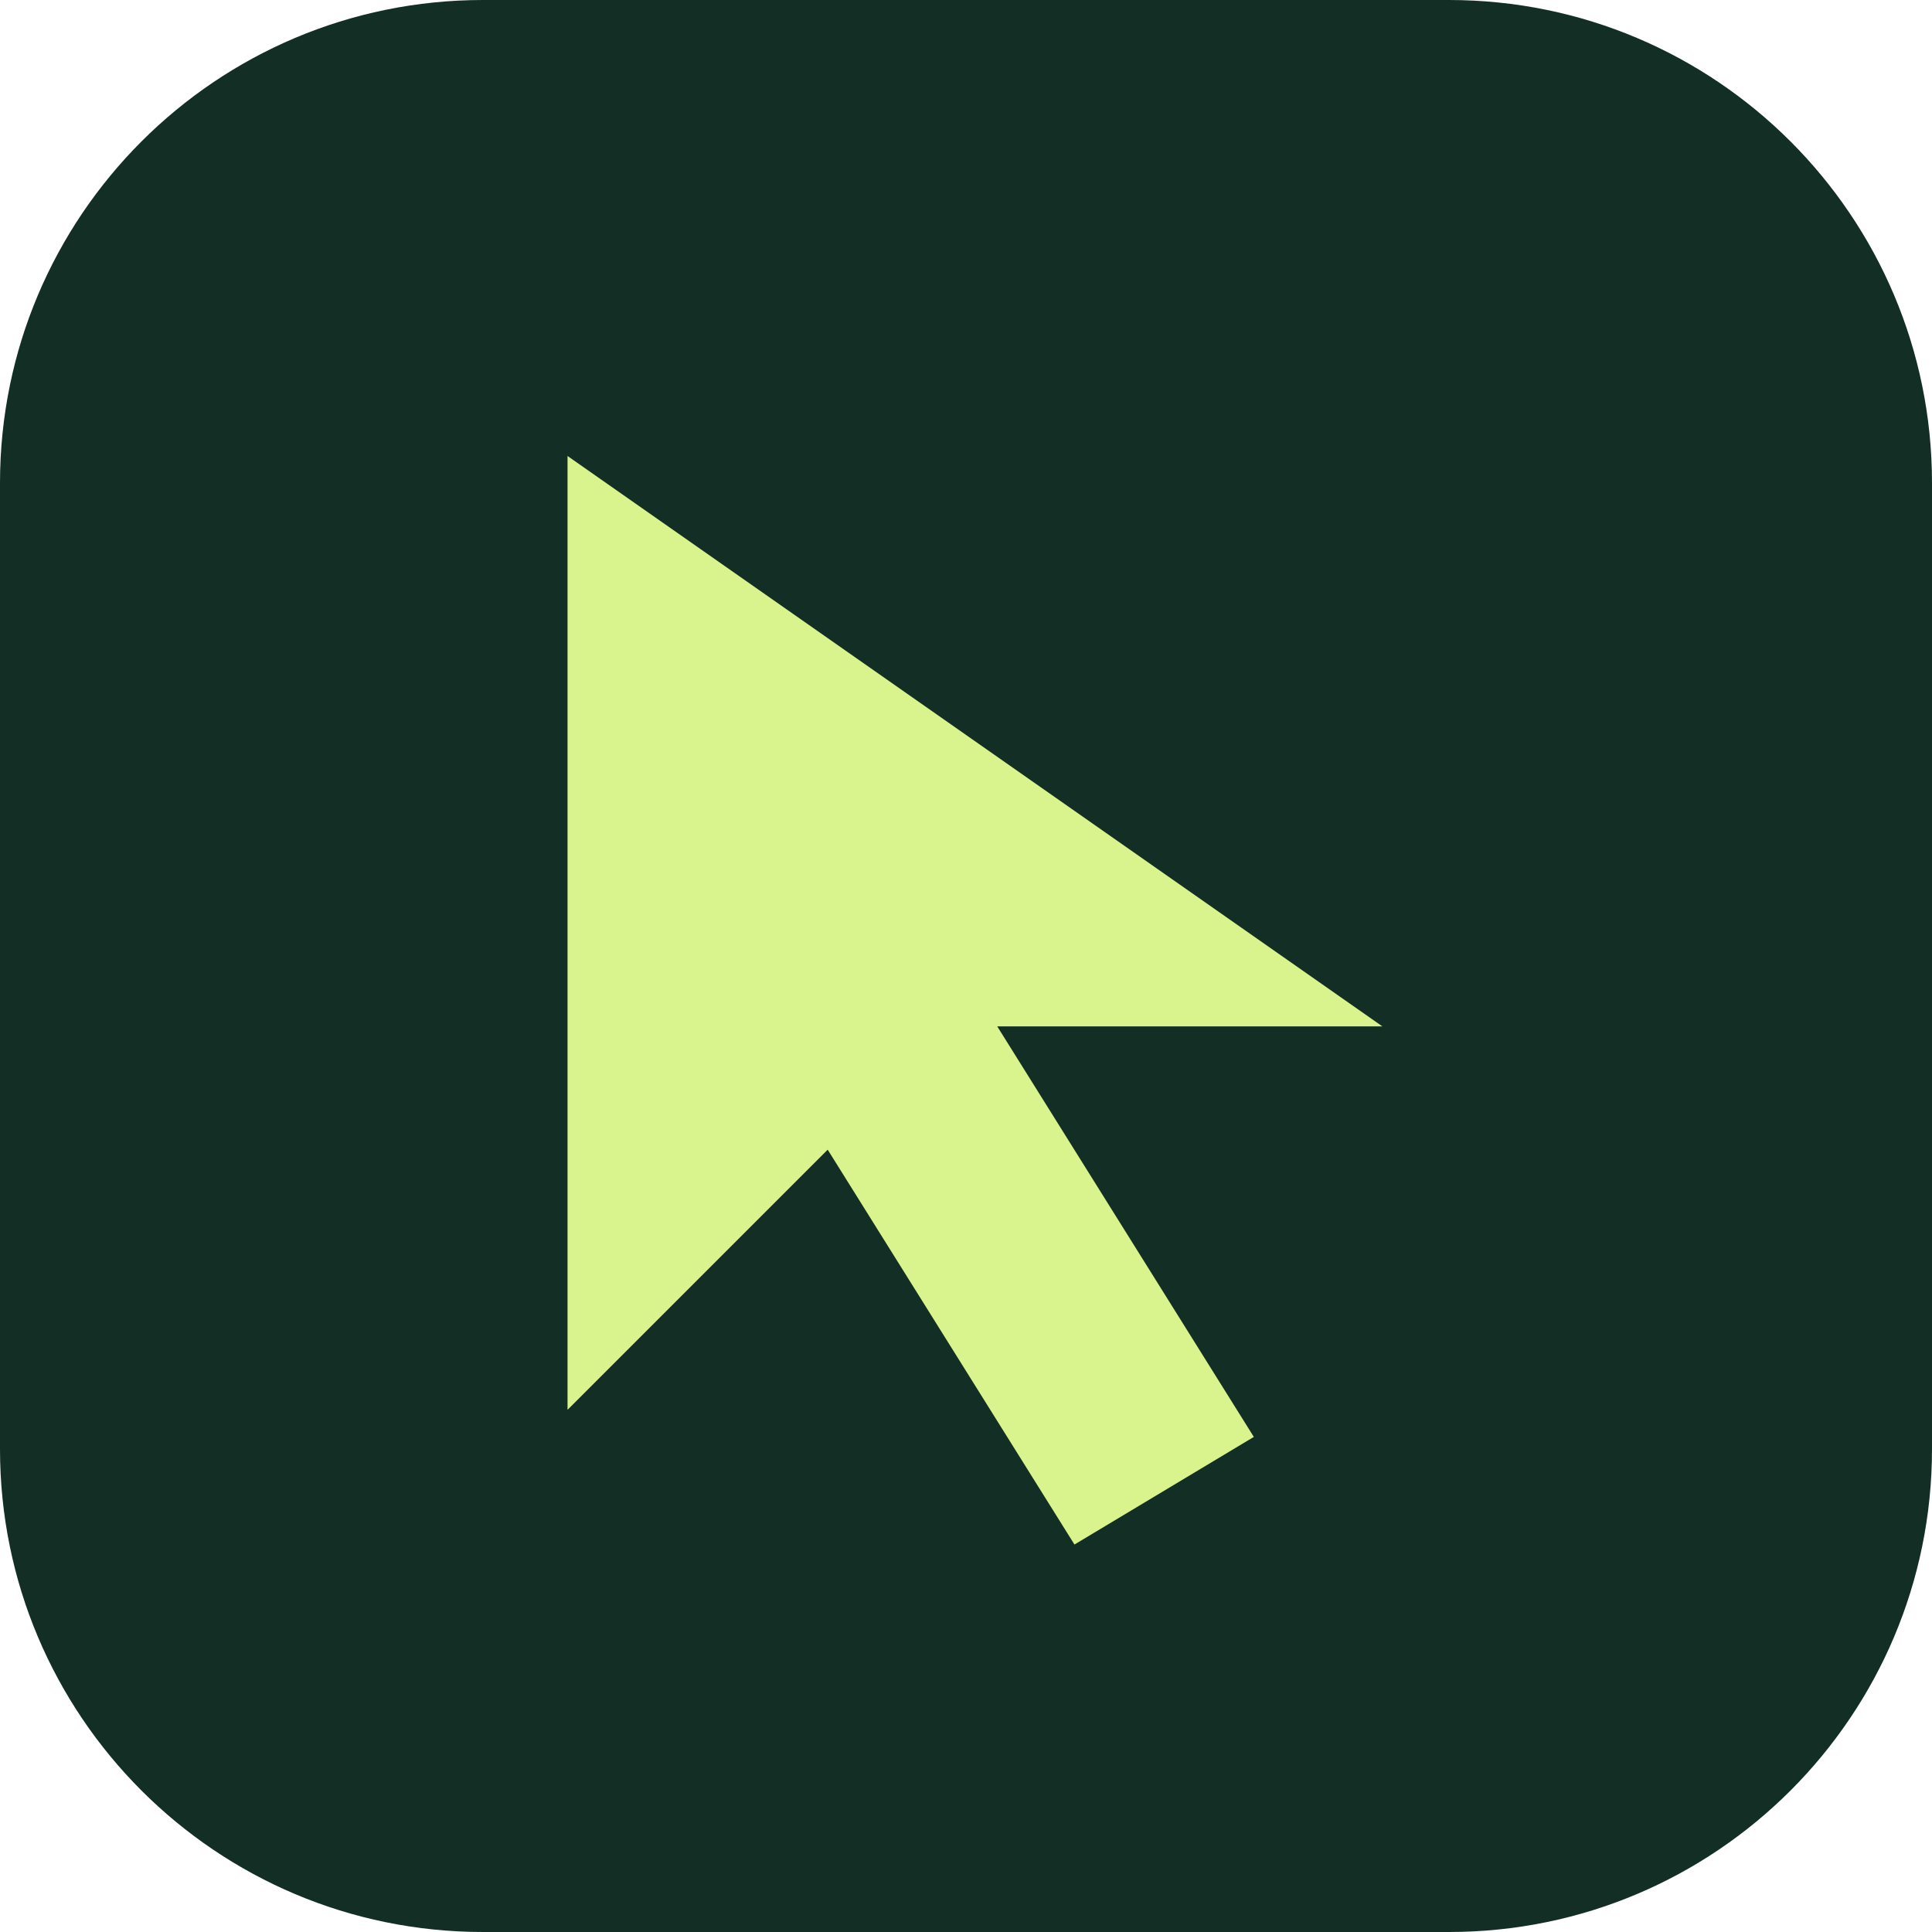
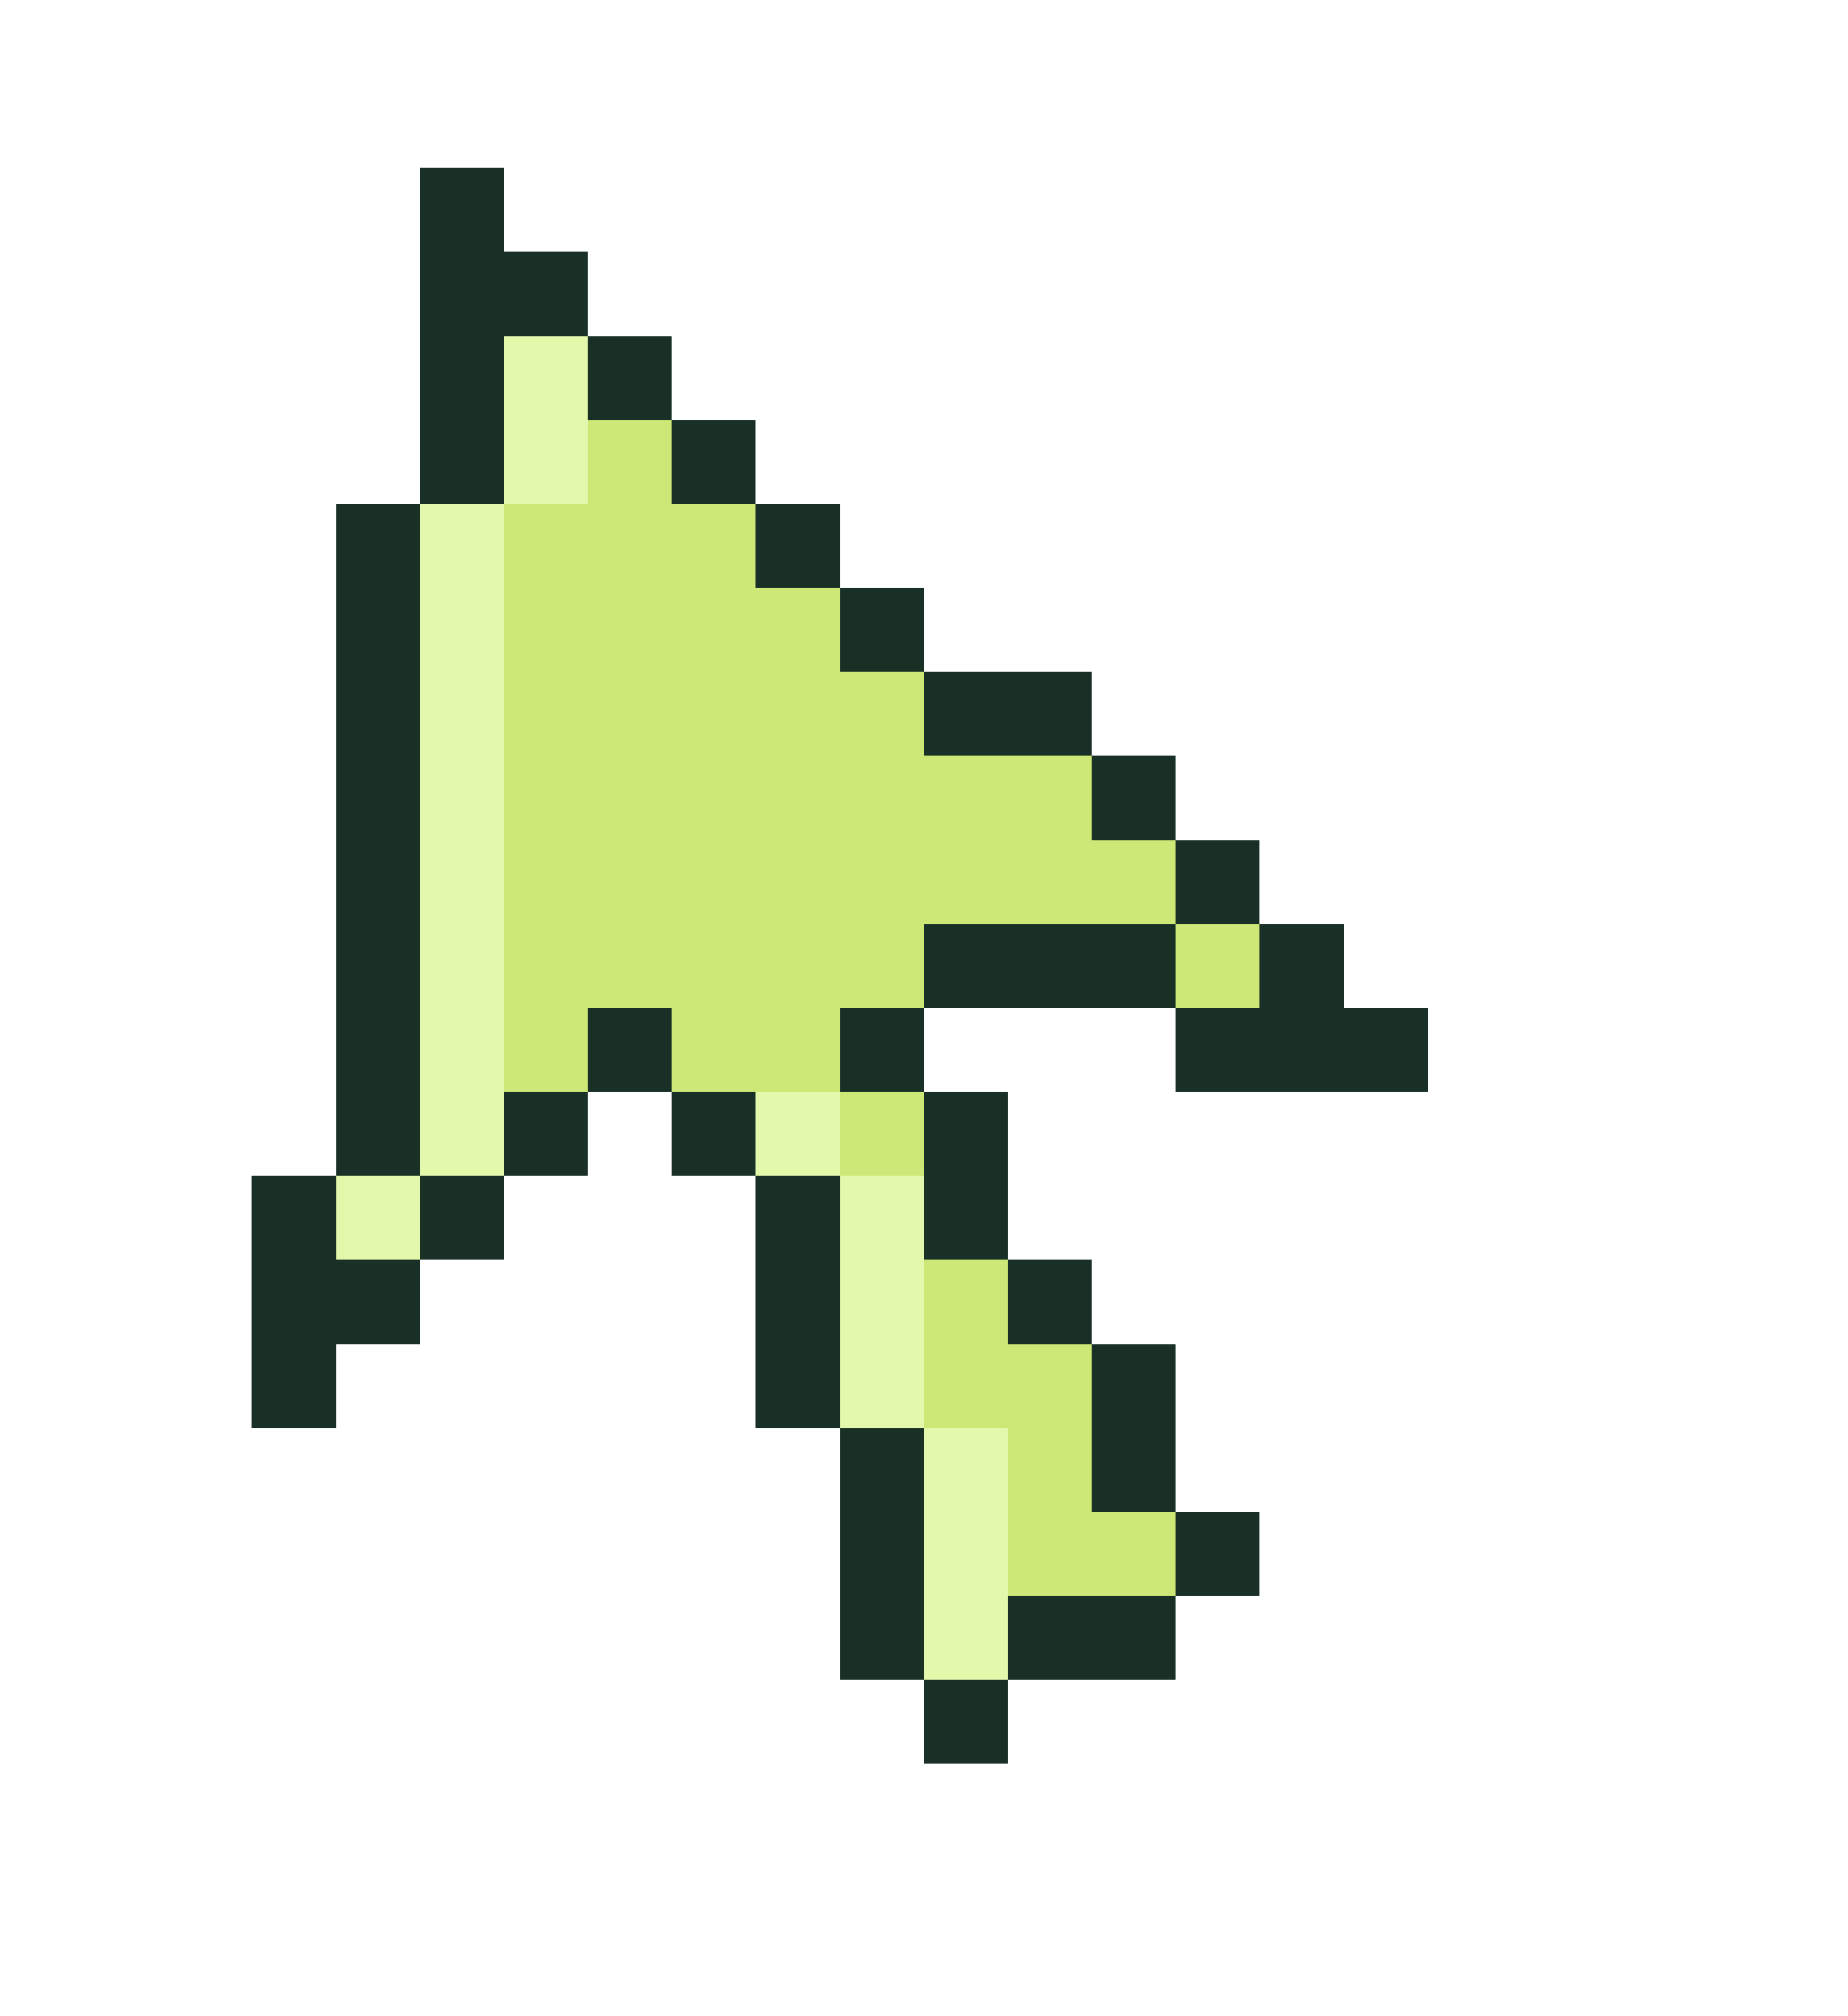
- <svg xmlns="http://www.w3.org/2000/svg" viewBox="0 0 40 40">
-   <rect width="40" height="40" rx="10" fill="#122e25" />
-   <path d="M11 8v23l6-6 5 8 5-3-5-8h9L11 8Z" fill="#d9f48c" stroke="#122e25" stroke-width="1.5" />
+ <svg xmlns="http://www.w3.org/2000/svg" viewBox="0 0 22 24" shape-rendering="crispEdges">
+   <rect x="5" y="2" width="1" height="1" fill="#183025" />
+   <rect x="5" y="3" width="1" height="1" fill="#183025" />
+   <rect x="6" y="3" width="1" height="1" fill="#183025" />
+   <rect x="5" y="4" width="1" height="1" fill="#183025" />
+   <rect x="6" y="4" width="1" height="1" fill="#e4f8ac" />
+   <rect x="7" y="4" width="1" height="1" fill="#183025" />
+   <rect x="5" y="5" width="1" height="1" fill="#183025" />
+   <rect x="6" y="5" width="1" height="1" fill="#e4f8ac" />
+   <rect x="7" y="5" width="1" height="1" fill="#cde877" />
+   <rect x="8" y="5" width="1" height="1" fill="#183025" />
+   <rect x="4" y="6" width="1" height="1" fill="#183025" />
+   <rect x="5" y="6" width="1" height="1" fill="#e4f8ac" />
+   <rect x="6" y="6" width="1" height="1" fill="#cde877" />
+   <rect x="7" y="6" width="1" height="1" fill="#cde877" />
+   <rect x="8" y="6" width="1" height="1" fill="#cde877" />
+   <rect x="9" y="6" width="1" height="1" fill="#183025" />
+   <rect x="4" y="7" width="1" height="1" fill="#183025" />
+   <rect x="5" y="7" width="1" height="1" fill="#e4f8ac" />
+   <rect x="6" y="7" width="1" height="1" fill="#cde877" />
+   <rect x="7" y="7" width="1" height="1" fill="#cde877" />
+   <rect x="8" y="7" width="1" height="1" fill="#cde877" />
+   <rect x="9" y="7" width="1" height="1" fill="#cde877" />
+   <rect x="10" y="7" width="1" height="1" fill="#183025" />
+   <rect x="4" y="8" width="1" height="1" fill="#183025" />
+   <rect x="5" y="8" width="1" height="1" fill="#e4f8ac" />
+   <rect x="6" y="8" width="1" height="1" fill="#cde877" />
+   <rect x="7" y="8" width="1" height="1" fill="#cde877" />
+   <rect x="8" y="8" width="1" height="1" fill="#cde877" />
+   <rect x="9" y="8" width="1" height="1" fill="#cde877" />
+   <rect x="10" y="8" width="1" height="1" fill="#cde877" />
+   <rect x="11" y="8" width="1" height="1" fill="#183025" />
+   <rect x="12" y="8" width="1" height="1" fill="#183025" />
+   <rect x="4" y="9" width="1" height="1" fill="#183025" />
+   <rect x="5" y="9" width="1" height="1" fill="#e4f8ac" />
+   <rect x="6" y="9" width="1" height="1" fill="#cde877" />
+   <rect x="7" y="9" width="1" height="1" fill="#cde877" />
+   <rect x="8" y="9" width="1" height="1" fill="#cde877" />
+   <rect x="9" y="9" width="1" height="1" fill="#cde877" />
+   <rect x="10" y="9" width="1" height="1" fill="#cde877" />
+   <rect x="11" y="9" width="1" height="1" fill="#cde877" />
+   <rect x="12" y="9" width="1" height="1" fill="#cde877" />
+   <rect x="13" y="9" width="1" height="1" fill="#183025" />
+   <rect x="4" y="10" width="1" height="1" fill="#183025" />
+   <rect x="5" y="10" width="1" height="1" fill="#e4f8ac" />
+   <rect x="6" y="10" width="1" height="1" fill="#cde877" />
+   <rect x="7" y="10" width="1" height="1" fill="#cde877" />
+   <rect x="8" y="10" width="1" height="1" fill="#cde877" />
+   <rect x="9" y="10" width="1" height="1" fill="#cde877" />
+   <rect x="10" y="10" width="1" height="1" fill="#cde877" />
+   <rect x="11" y="10" width="1" height="1" fill="#cde877" />
+   <rect x="12" y="10" width="1" height="1" fill="#cde877" />
+   <rect x="13" y="10" width="1" height="1" fill="#cde877" />
+   <rect x="14" y="10" width="1" height="1" fill="#183025" />
+   <rect x="4" y="11" width="1" height="1" fill="#183025" />
+   <rect x="5" y="11" width="1" height="1" fill="#e4f8ac" />
+   <rect x="6" y="11" width="1" height="1" fill="#cde877" />
+   <rect x="7" y="11" width="1" height="1" fill="#cde877" />
+   <rect x="8" y="11" width="1" height="1" fill="#cde877" />
+   <rect x="9" y="11" width="1" height="1" fill="#cde877" />
+   <rect x="10" y="11" width="1" height="1" fill="#cde877" />
+   <rect x="11" y="11" width="1" height="1" fill="#183025" />
+   <rect x="12" y="11" width="1" height="1" fill="#183025" />
+   <rect x="13" y="11" width="1" height="1" fill="#183025" />
+   <rect x="14" y="11" width="1" height="1" fill="#cde877" />
+   <rect x="15" y="11" width="1" height="1" fill="#183025" />
+   <rect x="4" y="12" width="1" height="1" fill="#183025" />
+   <rect x="5" y="12" width="1" height="1" fill="#e4f8ac" />
+   <rect x="6" y="12" width="1" height="1" fill="#cde877" />
+   <rect x="7" y="12" width="1" height="1" fill="#183025" />
+   <rect x="8" y="12" width="1" height="1" fill="#cde877" />
+   <rect x="9" y="12" width="1" height="1" fill="#cde877" />
+   <rect x="10" y="12" width="1" height="1" fill="#183025" />
+   <rect x="14" y="12" width="1" height="1" fill="#183025" />
+   <rect x="15" y="12" width="1" height="1" fill="#183025" />
+   <rect x="16" y="12" width="1" height="1" fill="#183025" />
+   <rect x="4" y="13" width="1" height="1" fill="#183025" />
+   <rect x="5" y="13" width="1" height="1" fill="#e4f8ac" />
+   <rect x="6" y="13" width="1" height="1" fill="#183025" />
+   <rect x="8" y="13" width="1" height="1" fill="#183025" />
+   <rect x="9" y="13" width="1" height="1" fill="#e4f8ac" />
+   <rect x="10" y="13" width="1" height="1" fill="#cde877" />
+   <rect x="11" y="13" width="1" height="1" fill="#183025" />
+   <rect x="3" y="14" width="1" height="1" fill="#183025" />
+   <rect x="4" y="14" width="1" height="1" fill="#e4f8ac" />
+   <rect x="5" y="14" width="1" height="1" fill="#183025" />
+   <rect x="9" y="14" width="1" height="1" fill="#183025" />
+   <rect x="10" y="14" width="1" height="1" fill="#e4f8ac" />
+   <rect x="11" y="14" width="1" height="1" fill="#183025" />
+   <rect x="3" y="15" width="1" height="1" fill="#183025" />
+   <rect x="4" y="15" width="1" height="1" fill="#183025" />
+   <rect x="9" y="15" width="1" height="1" fill="#183025" />
+   <rect x="10" y="15" width="1" height="1" fill="#e4f8ac" />
+   <rect x="11" y="15" width="1" height="1" fill="#cde877" />
+   <rect x="12" y="15" width="1" height="1" fill="#183025" />
+   <rect x="3" y="16" width="1" height="1" fill="#183025" />
+   <rect x="9" y="16" width="1" height="1" fill="#183025" />
+   <rect x="10" y="16" width="1" height="1" fill="#e4f8ac" />
+   <rect x="11" y="16" width="1" height="1" fill="#cde877" />
+   <rect x="12" y="16" width="1" height="1" fill="#cde877" />
+   <rect x="13" y="16" width="1" height="1" fill="#183025" />
+   <rect x="10" y="17" width="1" height="1" fill="#183025" />
+   <rect x="11" y="17" width="1" height="1" fill="#e4f8ac" />
+   <rect x="12" y="17" width="1" height="1" fill="#cde877" />
+   <rect x="13" y="17" width="1" height="1" fill="#183025" />
+   <rect x="10" y="18" width="1" height="1" fill="#183025" />
+   <rect x="11" y="18" width="1" height="1" fill="#e4f8ac" />
+   <rect x="12" y="18" width="1" height="1" fill="#cde877" />
+   <rect x="13" y="18" width="1" height="1" fill="#cde877" />
+   <rect x="14" y="18" width="1" height="1" fill="#183025" />
+   <rect x="10" y="19" width="1" height="1" fill="#183025" />
+   <rect x="11" y="19" width="1" height="1" fill="#e4f8ac" />
+   <rect x="12" y="19" width="1" height="1" fill="#183025" />
+   <rect x="13" y="19" width="1" height="1" fill="#183025" />
+   <rect x="11" y="20" width="1" height="1" fill="#183025" />
</svg>
